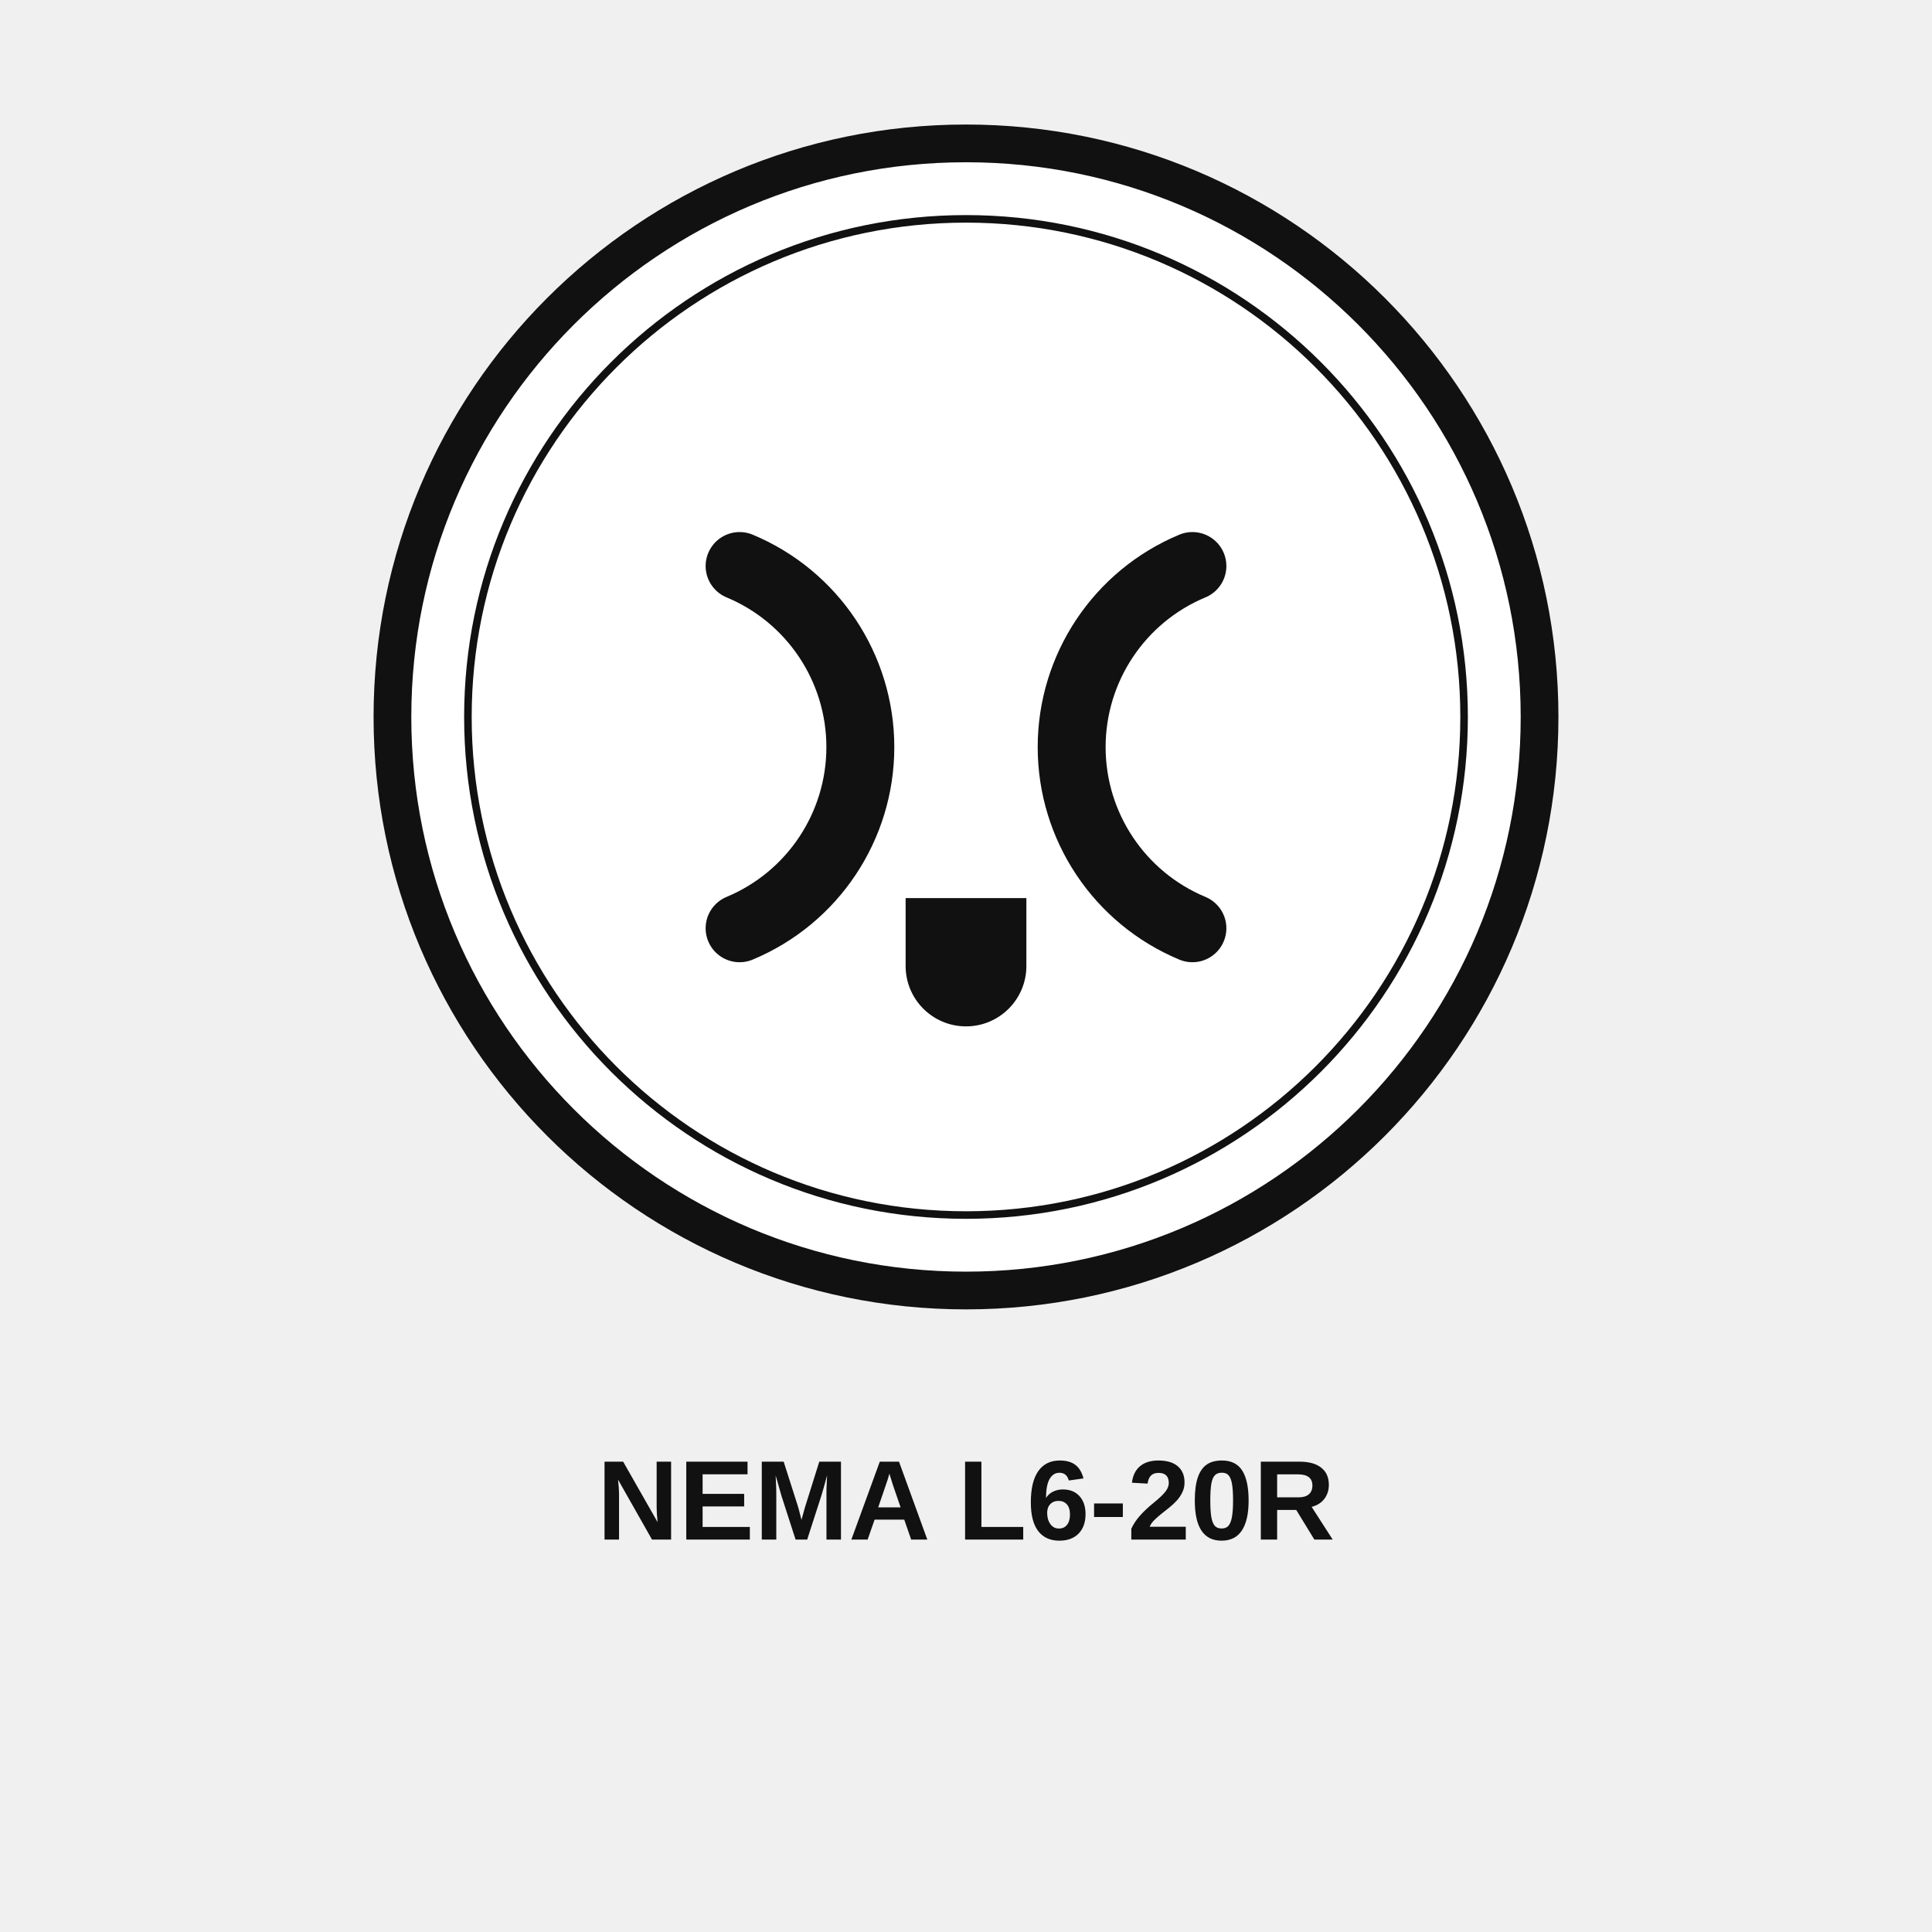
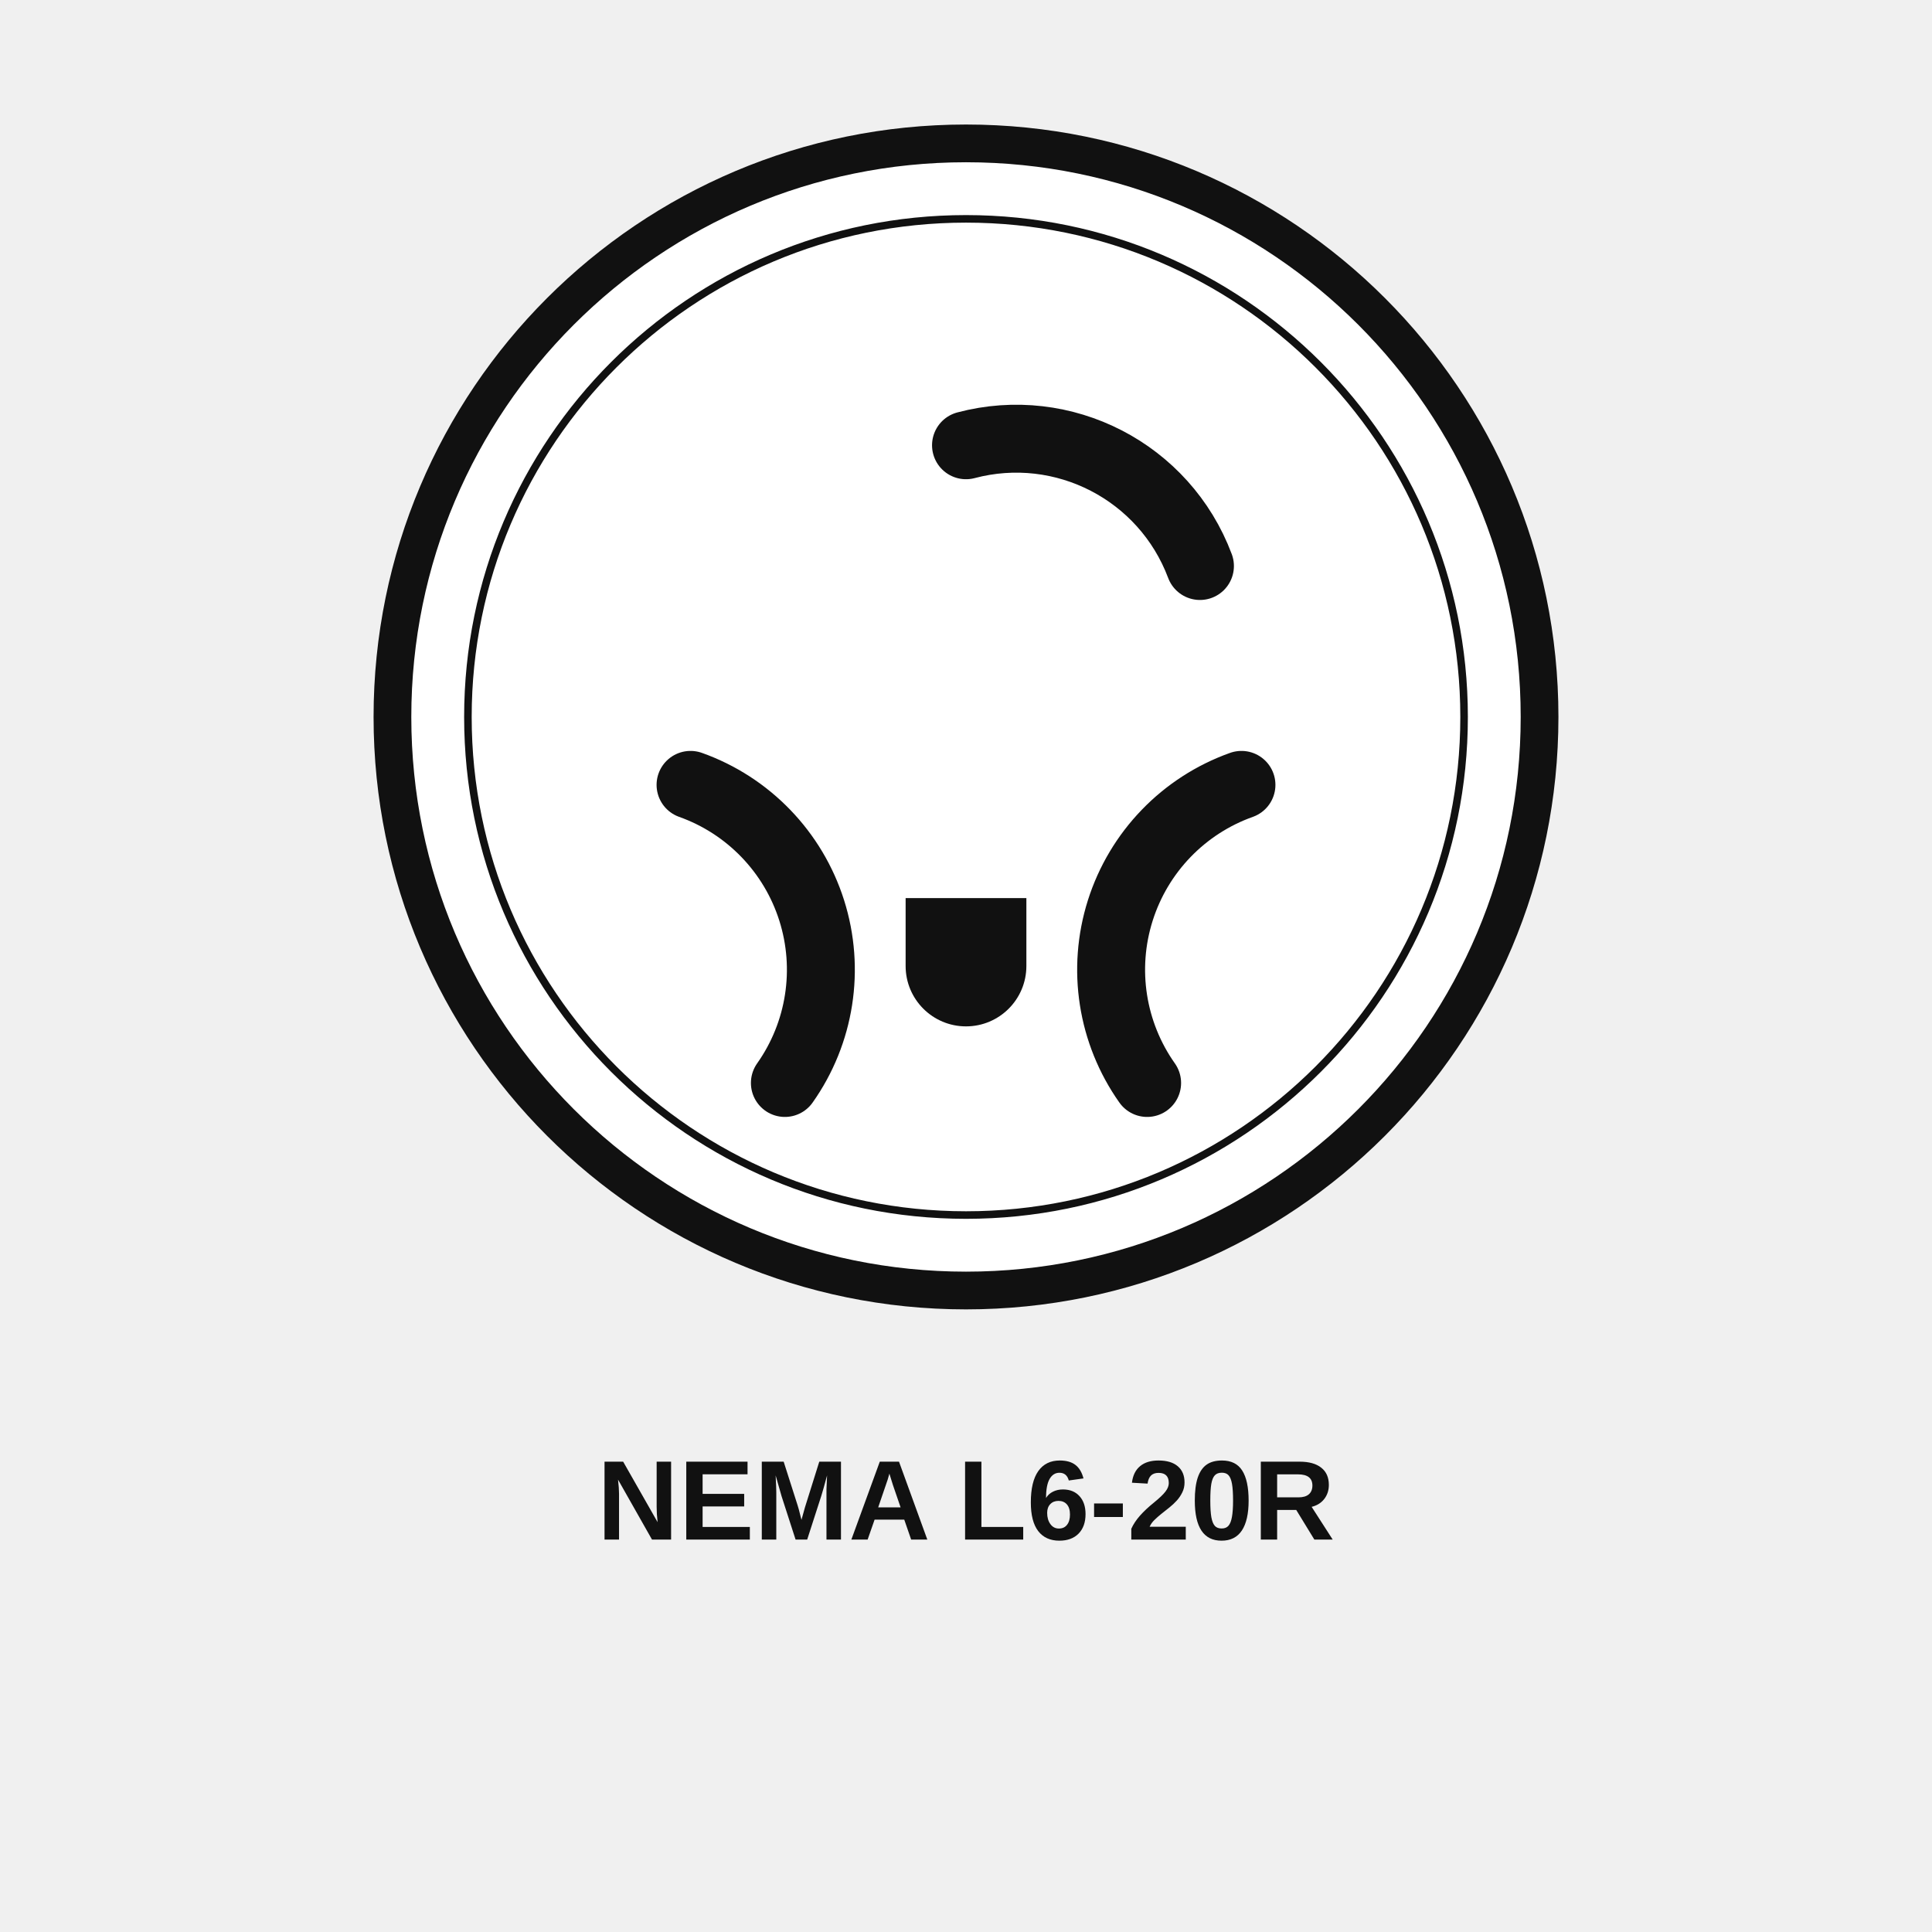
<svg xmlns="http://www.w3.org/2000/svg" width="512" height="512" viewBox="0 0 512 512" role="img" aria-label="NEMA L6-20R receptacle">
  <g>
    <circle cx="256" cy="190" r="152" fill="#fff" stroke="#111" stroke-width="10" />
    <circle cx="256" cy="190" r="132" fill="none" stroke="#111" stroke-width="2" />
-     <path d="M 196 150 A 52 52 0 0 1 196 246" fill="none" stroke="#111" stroke-width="18" stroke-linecap="round" stroke-linejoin="round" />
-     <path d="M 316 150 A 52 52 0 0 0 316 246" fill="none" stroke="#111" stroke-width="18" stroke-linecap="round" stroke-linejoin="round" />
+     <path d="M 256 118 A 52 52 0 0 1 318 150" fill="none" stroke="#111" stroke-width="18" stroke-linecap="round" />
+     <path d="M 183 208 A 52 52 0 0 1 208 287" fill="none" stroke="#111" stroke-width="18" stroke-linecap="round" />
+     <path d="M 329 208 A 52 52 0 0 0 304 287" fill="none" stroke="#111" stroke-width="18" stroke-linecap="round" />
    <path d="M 240 238 V 256 A 16 16 0 0 0 272 256 V 238 Z" fill="#111" />
  </g>
  <text x="256" y="408" text-anchor="middle" font-family="Arial, Helvetica, sans-serif" font-size="30" font-weight="700" fill="#111">NEMA L6-20R</text>
</svg>
